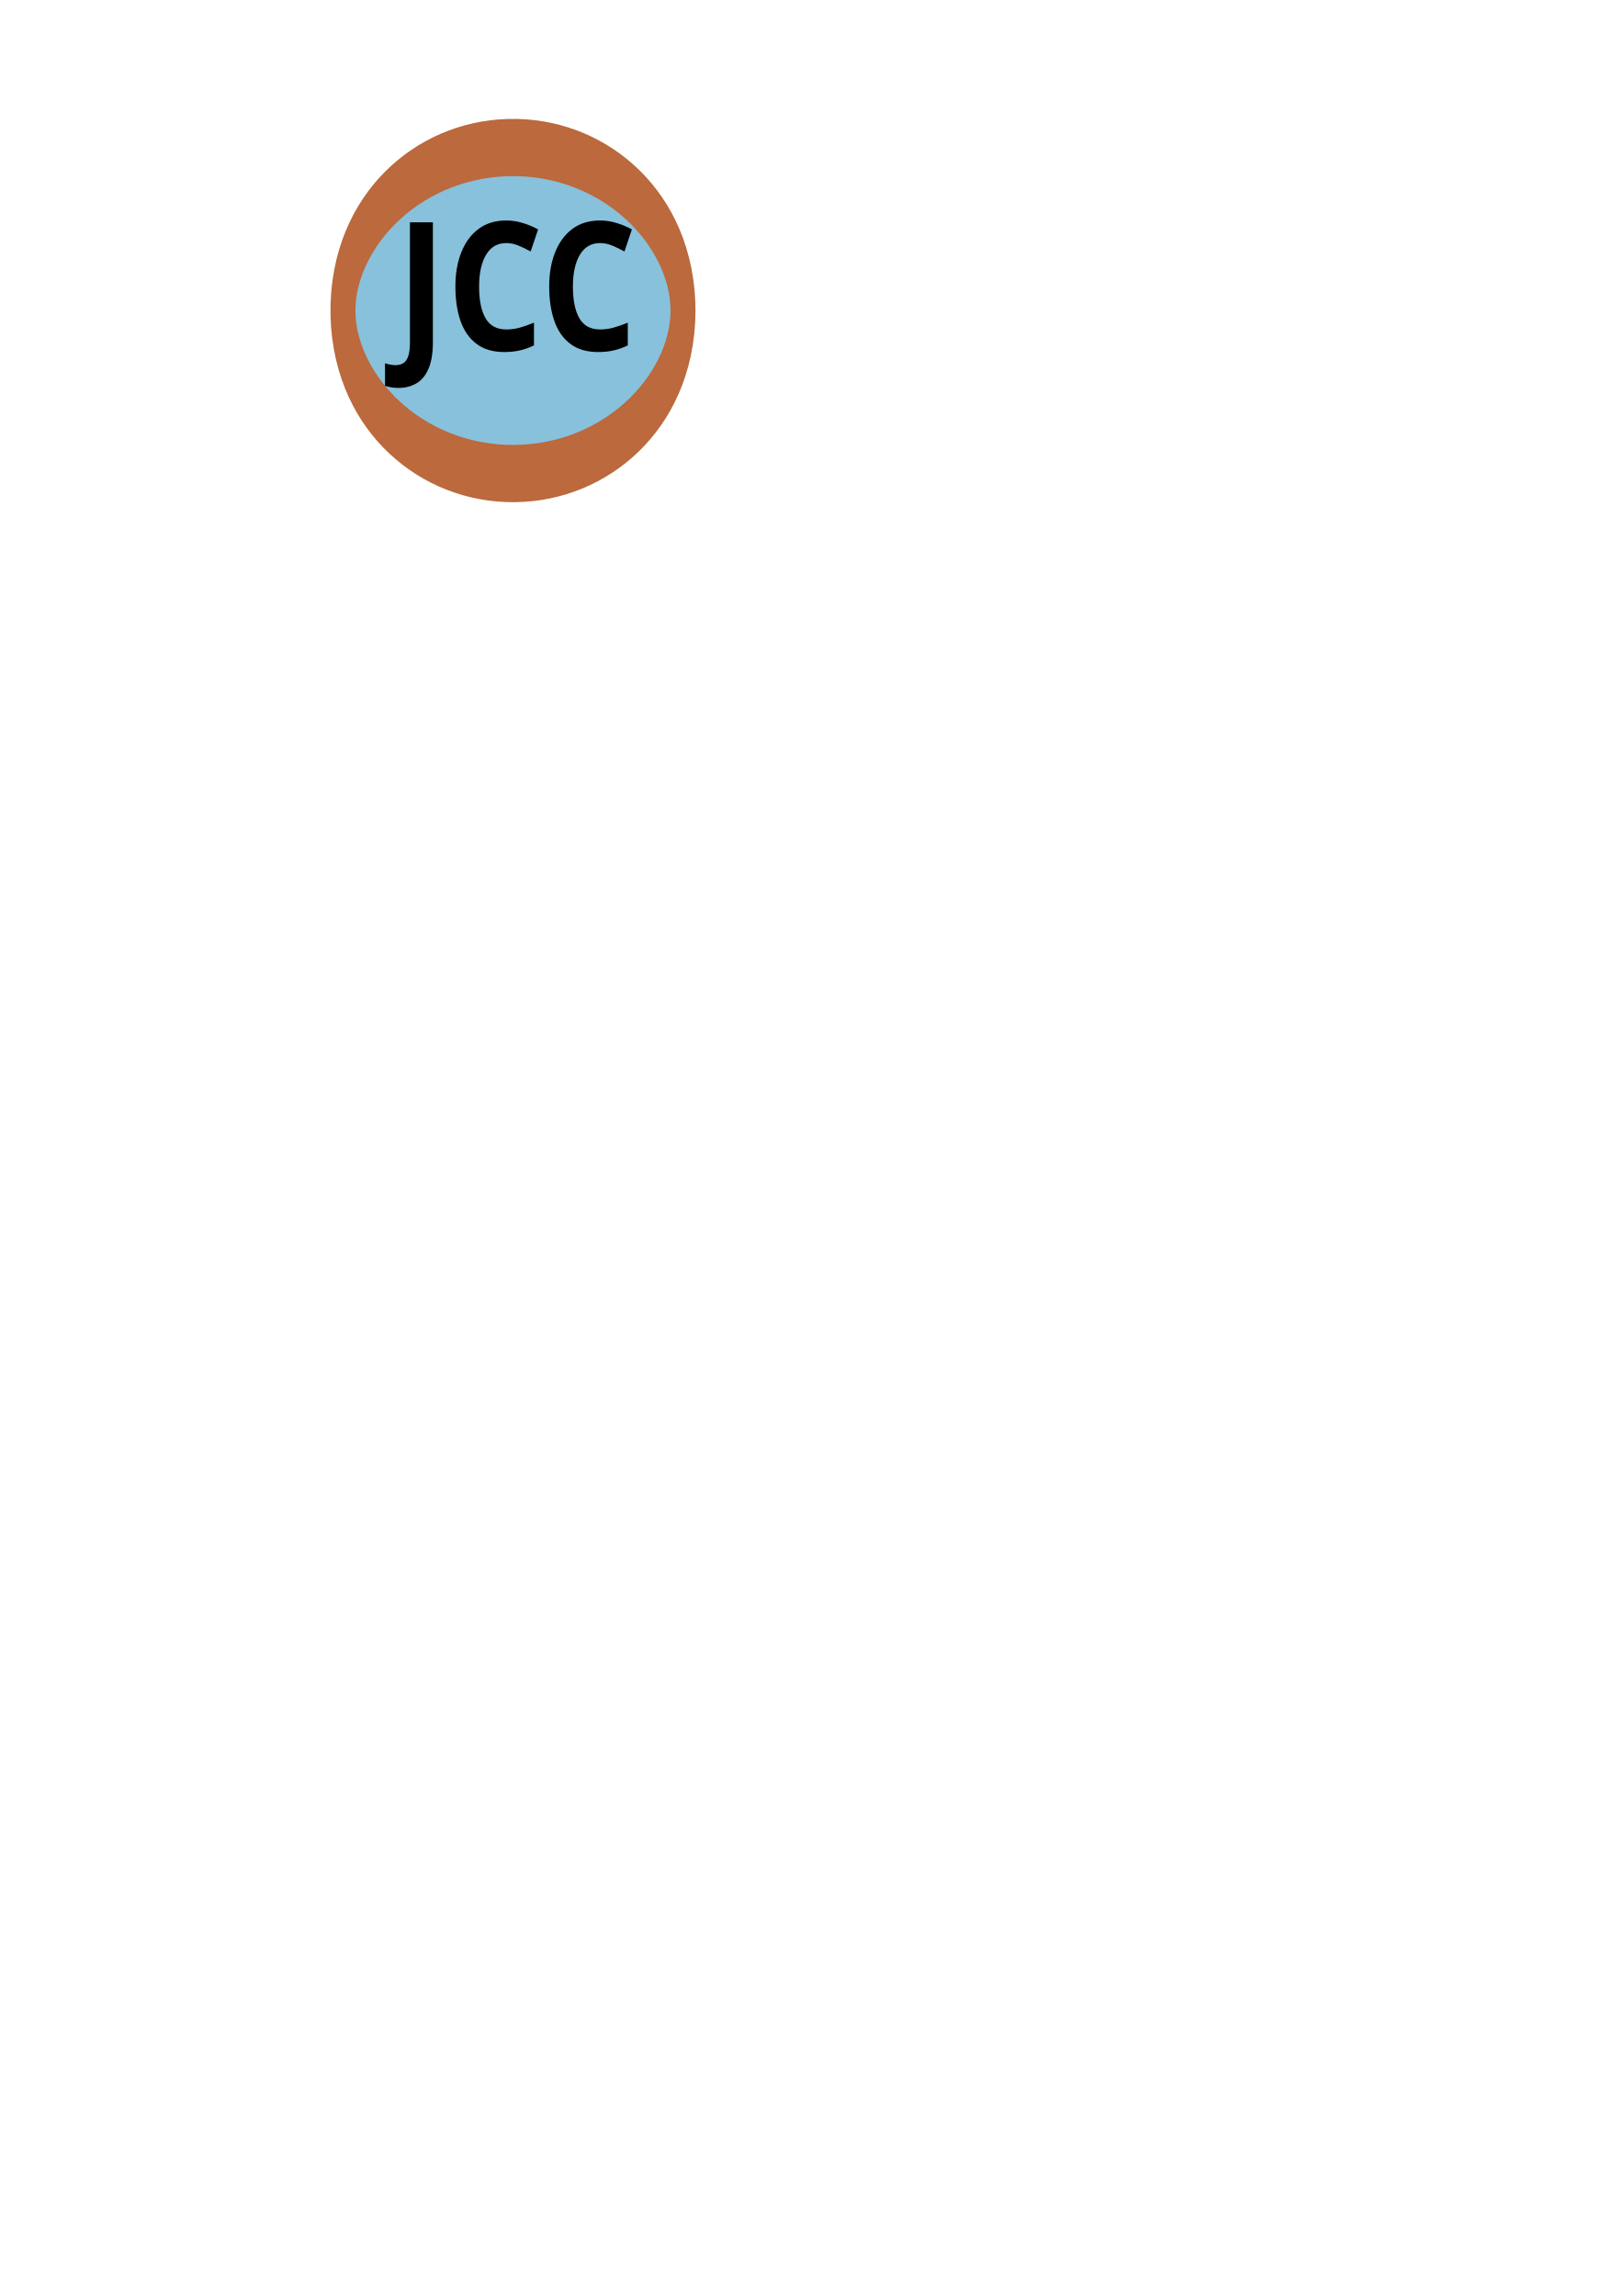
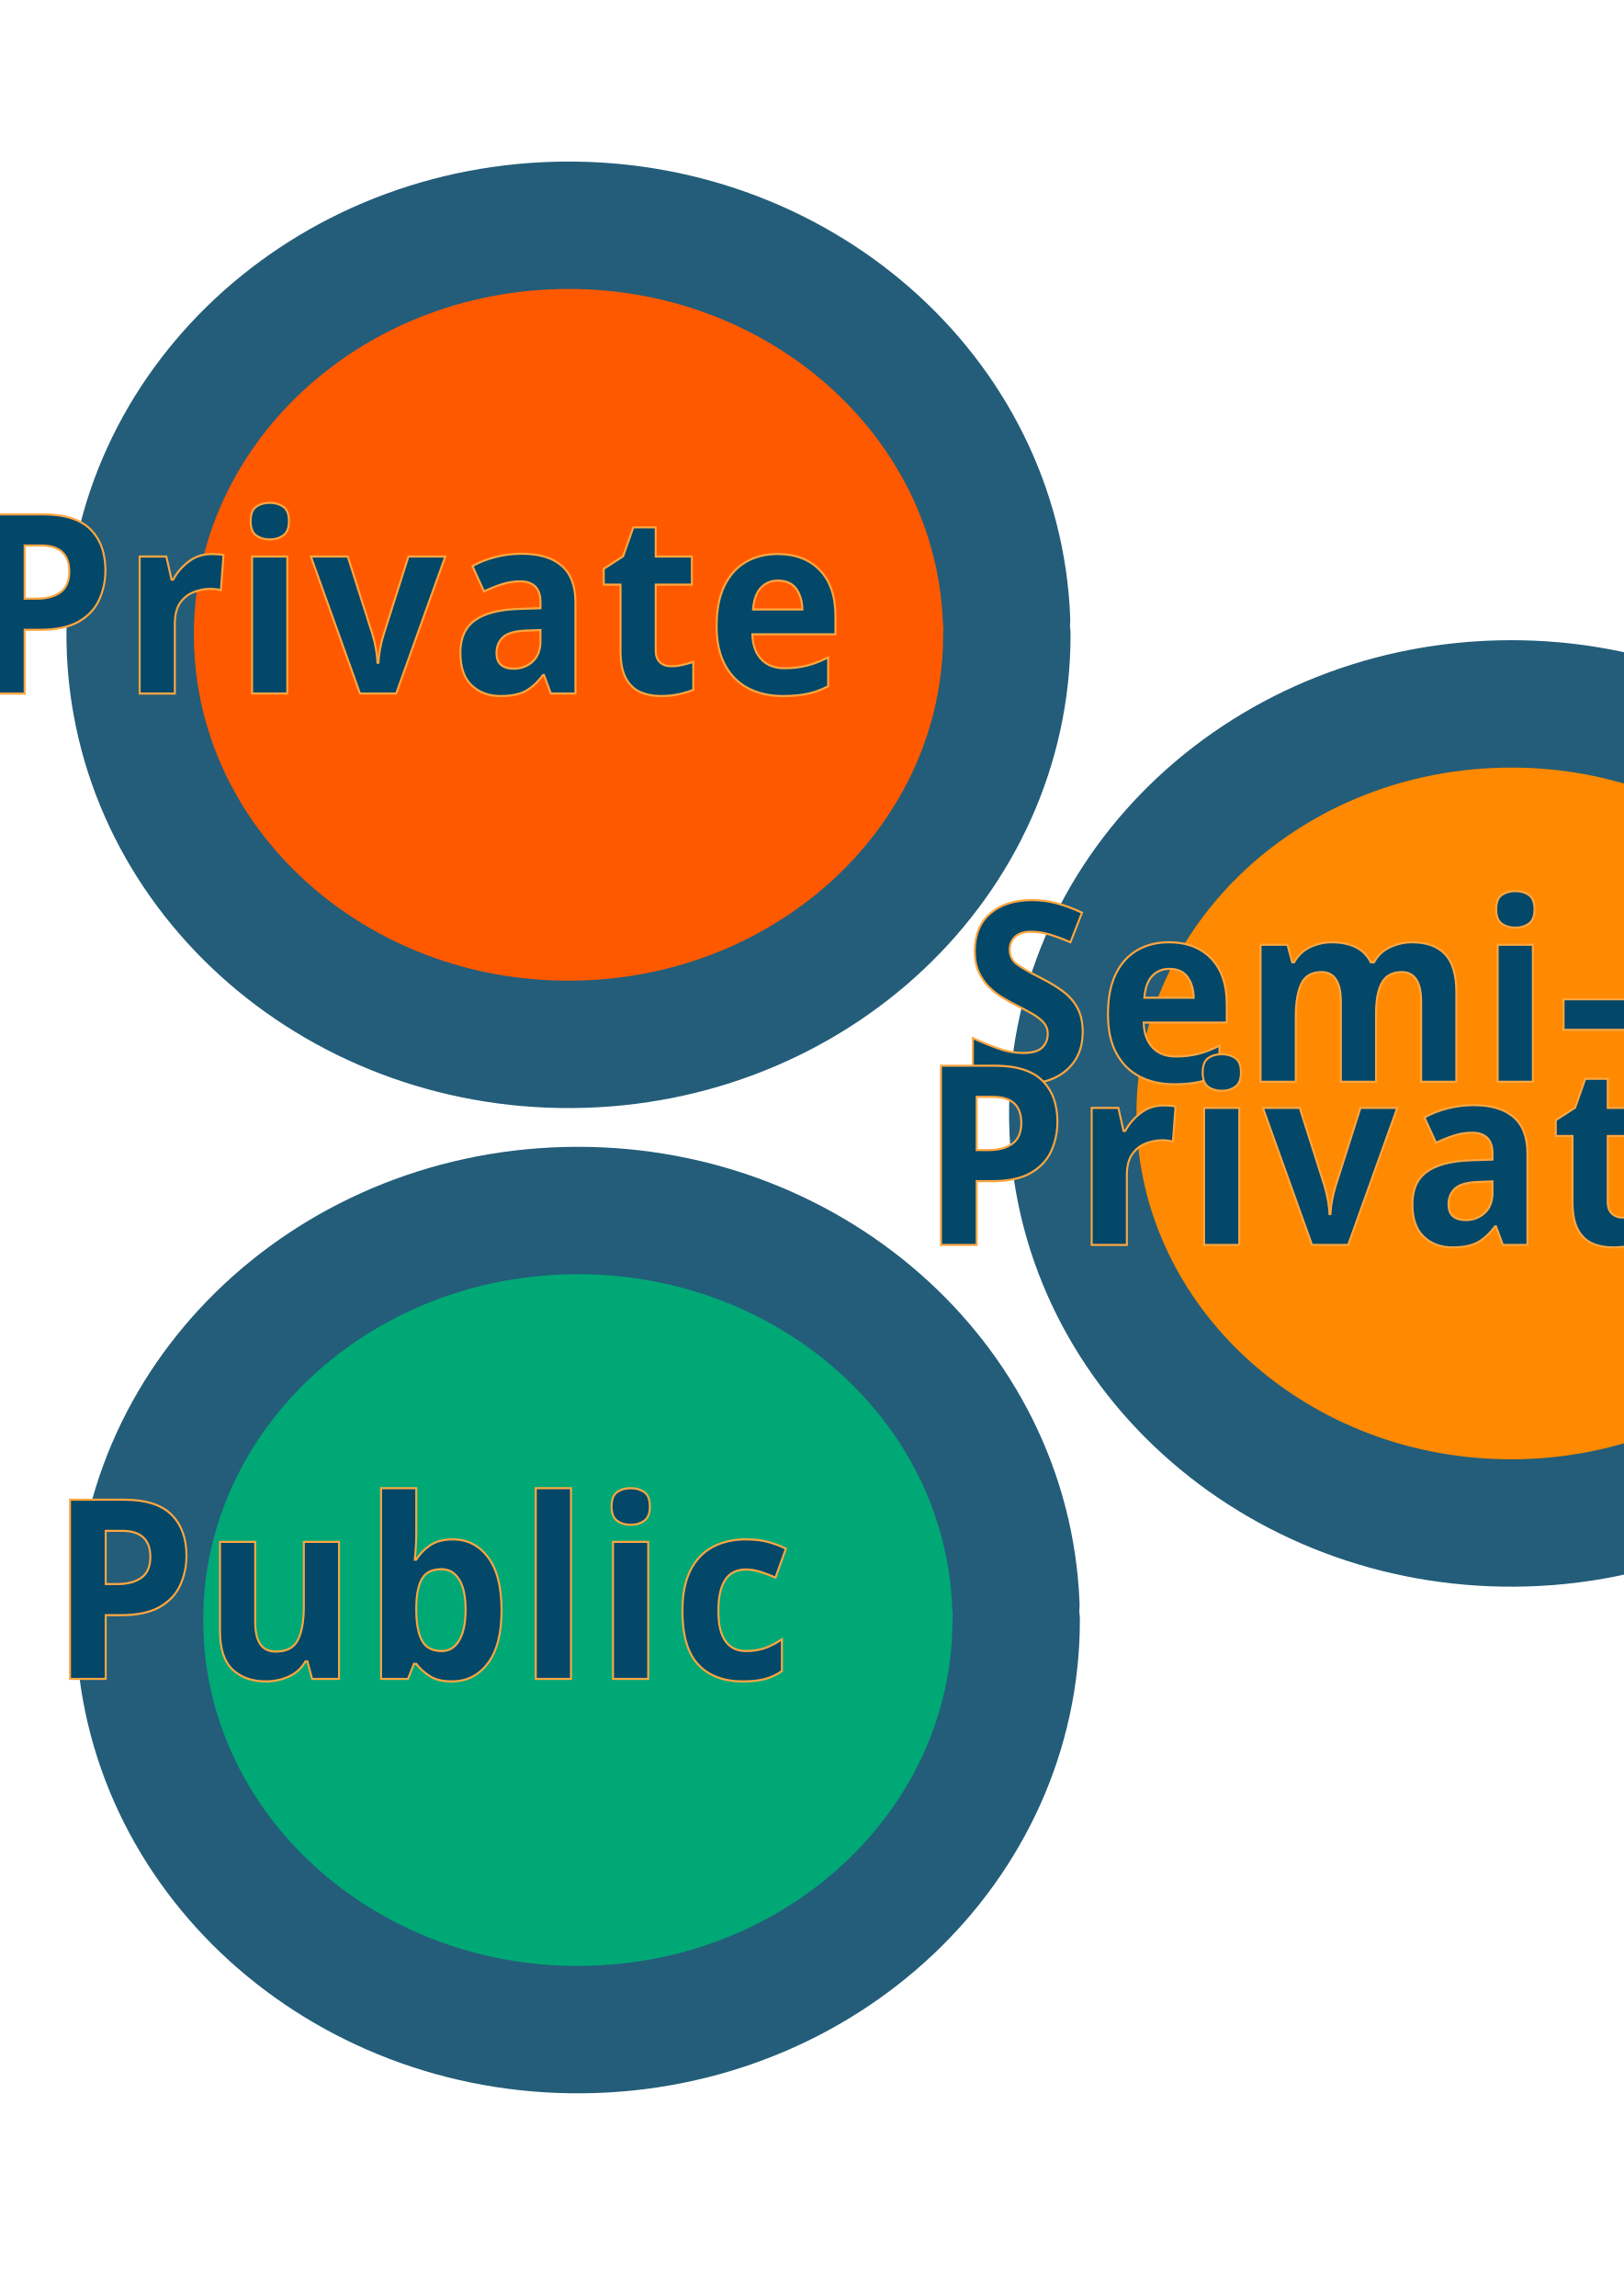
<svg xmlns="http://www.w3.org/2000/svg" width="744.094" height="1052.362" id="svg2" version="1.1">
  <defs id="defs4" />
  <g id="layer1">
-     <path style="opacity:0.761;fill:#63add0;stroke:#a63a00;stroke-width:30;stroke-linecap:round;stroke-linejoin:round;stroke-miterlimit:4;stroke-opacity:1;stroke-dasharray:none;stroke-dashoffset:0" id="path2985" d="m 580.24,167.552 a 204.29,85.443 0 1 1 -0.138,-3.139" transform="matrix(0.3814212,0,0,0.8745262,91.68466,-4.197639)" />
    <text xml:space="preserve" style="font-size:75.661px;font-style:normal;font-variant:normal;font-weight:500;font-stretch:normal;line-height:125%;letter-spacing:0px;word-spacing:0px;fill:#000000;fill-opacity:1;stroke:none;font-family:Czaristite;-inkscape-font-specification:Czaristite Medium" x="197.191" y="147.839" id="text3757" transform="scale(0.9208724,1.085927)">
-       <tspan id="tspan3759" x="197.191" y="147.839" style="font-weight:bold;-inkscape-font-specification:Czaristite Bold">JCC</tspan>
+       <tspan id="tspan3759" x="197.191" y="147.839" style="font-weight:bold;-inkscape-font-specification:Czaristite Bold" />
    </text>
-     <path style="opacity:0.761;fill:#63add0;stroke:#a63a00;stroke-width:30;stroke-linecap:round;stroke-linejoin:round;stroke-miterlimit:4;stroke-opacity:1;stroke-dasharray:none;stroke-dashoffset:0" id="path2985-8" d="m 580.24,167.552 a 204.29,85.443 0 1 1 -0.138,-3.139" transform="matrix(0.3814212,0,0,0.8745262,-320.5898,-26.20999)" />
-     <text xml:space="preserve" style="font-size:75.661px;font-style:normal;font-variant:normal;font-weight:500;font-stretch:normal;line-height:125%;letter-spacing:0px;word-spacing:0px;fill:#000000;fill-opacity:1;stroke:none;font-family:Czaristite;-inkscape-font-specification:Czaristite Medium" x="-250.509" y="127.568" id="text3757-2" transform="scale(0.9208724,1.085927)">
-       <tspan id="tspan3759-3" x="-250.509" y="127.568" style="font-weight:bold;-inkscape-font-specification:Czaristite Bold">JCC</tspan>
+     <path style="opacity:0.761;fill:#ffbe73;stroke:#006d4c;stroke-width:29.999;stroke-linecap:round;stroke-linejoin:round;stroke-miterlimit:4;stroke-opacity:1;stroke-dasharray:none;stroke-dashoffset:0" id="path2985-8-6" d="m 580.24,167.552 a 204.29,85.443 0 1 1 -0.138,-3.139" transform="matrix(0.1310678,0,0,0.160238,-247.2286,201.205)" />
+     <path style="opacity:0.761;fill:#ffbe73;fill-opacity:1;fill-rule:nonzero;stroke:#006d4c;stroke-width:3.108;stroke-linecap:round;stroke-linejoin:round;stroke-miterlimit:4;stroke-opacity:1;stroke-dasharray:none;stroke-dashoffset:0" d="m -212.728,128.74 c -9.875,0 -18.236,6.386 -21.04,15.187 -0.467,-0.03 -0.935,-0.046 -1.41,-0.046 -11.511,0 -20.844,8.83 -20.844,19.727 0,7.386 4.288,13.824 10.635,17.207 -0.339,1.231 -0.518,2.522 -0.518,3.856 0,8.312 7.018,15.055 15.67,15.055 5.64,0 10.581,-2.869 13.34,-7.165 3.929,3.549 9.169,5.709 14.905,5.709 9.875,0 18.236,-6.386 21.039,-15.187 0.467,0.03 0.935,0.046 1.41,0.046 11.511,0 20.844,-8.83 20.844,-19.727 0,-10.898 -9.333,-19.733 -20.844,-19.733 -1.127,0 -2.23,0.084 -3.309,0.247 0.005,-0.12 0.011,-0.236 0.011,-0.357 0,-4.996 -4.006,-9.047 -8.943,-9.047 -1.7,0 -3.286,0.489 -4.638,1.324 -4.038,-4.366 -9.858,-7.096 -16.309,-7.096 z" id="path3826" />
+     <path style="opacity:0.761;fill:#ffbe73;fill-opacity:1;fill-rule:nonzero;stroke:#006d4c;stroke-width:3.108;stroke-linecap:round;stroke-linejoin:round;stroke-miterlimit:4;stroke-opacity:1;stroke-dasharray:none;stroke-dashoffset:0" d="m -240.085,165.574 c -8.652,0 -15.67,6.737 -15.67,15.049 0,0.548 0.033,1.09 0.092,1.623 -4.355,2.673 -7.245,7.357 -7.245,12.689 0,8.312 7.012,15.049 15.665,15.049 3.192,0 6.162,-0.923 8.638,-2.498 2.476,1.574 5.441,2.498 8.632,2.498 8.652,0 15.67,-6.737 15.67,-15.049 l -0.011,-0.552 c -0.238,-6.219 -4.38,-11.44 -10.111,-13.524 0.001,-0.078 0.006,-0.158 0.006,-0.236 l -0.011,-0.552 c -0.31,-8.091 -7.225,-14.496 -15.653,-14.496 z" id="path3831-8" />
+     <text xml:space="preserve" style="font-size:7.366px;font-style:normal;font-variant:normal;font-weight:500;font-stretch:normal;line-height:125%;letter-spacing:0px;word-spacing:0px;fill:#000000;fill-opacity:1;stroke:none;font-family:Czaristite;-inkscape-font-specification:Czaristite Medium" x="-435.864" y="536.54" id="text3922">
+       <tspan id="tspan3924" x="-435.864" y="536.54">Exclusion</tspan>
    </text>
-     <path style="opacity:0.761;fill:#235d79;stroke:#034769;stroke-width:30;stroke-linecap:round;stroke-linejoin:round;stroke-miterlimit:4;stroke-opacity:1;stroke-dasharray:none;stroke-dashoffset:0" id="path2985-8-6" d="m 580.24,167.552 a 204.29,85.443 0 1 1 -0.138,-3.139" transform="matrix(0.3814212,0,0,0.8745262,-322.3617,159.8444)" />
+     <text xml:space="preserve" style="font-size:7.366px;font-style:normal;font-variant:normal;font-weight:500;font-stretch:normal;line-height:125%;letter-spacing:0px;word-spacing:0px;fill:#000000;fill-opacity:1;stroke:none;font-family:Czaristite;-inkscape-font-specification:Czaristite Medium" x="-430.597" y="560.357" id="text3927">
+       <tspan id="tspan3929" x="-430.597" y="560.357">Union</tspan>
+     </text>
+     <path transform="matrix(0.1841531,0,0,0.1841531,-108.445,189.2351)" style="opacity:0.761;fill:#ffbe73;fill-opacity:1;fill-rule:nonzero;stroke:#006d4c;stroke-width:16.877;stroke-linecap:round;stroke-linejoin:round;stroke-miterlimit:4;stroke-opacity:1;stroke-dasharray:none;stroke-dashoffset:0" id="path3831-1-4-6" d="m -379.14,126.618 a 85.072,81.723 0 1 1 -0.057,-3.002" />
+     <path style="fill:#235d79;fill-opacity:1;fill-rule:nonzero;stroke:#b3c1bf;stroke-width:25.777;stroke-linecap:round;stroke-linejoin:round;stroke-miterlimit:4;stroke-opacity:0.616;stroke-dasharray:none;stroke-dashoffset:0" id="path4012" d="m 359.044,395.901 a 182.871,139.331 0 1 1 -0.123,-5.118" transform="matrix(0.1841531,0,0,0.1723095,-258.3916,264.4405)" />
+     <text xml:space="preserve" style="font-size:20.467px;font-style:normal;font-variant:normal;font-weight:500;font-stretch:normal;line-height:125%;letter-spacing:0px;word-spacing:0px;fill:#ff8900;fill-opacity:1;stroke:#034769;stroke-width:0.257;stroke-miterlimit:4;stroke-opacity:1;stroke-dasharray:none;font-family:Czaristite;-inkscape-font-specification:Czaristite Medium" x="-484.167" y="444.489" id="text3822-8" transform="scale(0.9037247,1.106532)">
+       <tspan id="tspan3824-7" x="-484.167" y="444.489" style="font-weight:bold;stroke-width:0.257;-inkscape-font-specification:Czaristite Bold">MyApp</tspan>
+     </text>
+     <path style="fill:#235d79;fill-opacity:1;fill-rule:nonzero;stroke:#b3c1bf;stroke-width:25.777;stroke-linecap:round;stroke-linejoin:round;stroke-miterlimit:4;stroke-opacity:0.616;stroke-dasharray:none;stroke-dashoffset:0" id="path4012-6" d="m 359.044,395.901 a 182.871,139.331 0 1 1 -0.123,-5.118" transform="matrix(0.1841531,0,0,0.1723095,-271.4004,310.1116)" />
+     <g id="g4517" transform="matrix(0.1841531,0,0,0.1841531,-19.80075,165.2816)" style="fill:#ff5900;stroke:#235d79;stroke-opacity:1">
+       <path transform="matrix(0.3814212,0,0,0.8745262,-903.9152,550.1545)" d="m 580.24,167.552 c 0,47.189 -91.464,85.443 -204.29,85.443 -112.826,0 -204.29,-38.254 -204.29,-85.443 0,-47.189 91.464,-85.443 204.29,-85.443 109.906,0 200.115,36.368 204.152,82.304" id="path2985-8" style="opacity:0.761;fill:#ff5900;stroke:#235d79;stroke-width:30;stroke-linecap:round;stroke-linejoin:round;stroke-miterlimit:4;stroke-opacity:1;stroke-dasharray:none;stroke-dashoffset:0" />
+       <text transform="scale(0.9208724,1.085927)" id="text3757-2" y="660.485" x="-878.866" style="font-size:75.661px;font-style:normal;font-variant:normal;font-weight:500;font-stretch:normal;line-height:125%;letter-spacing:0px;word-spacing:0px;fill:#ff5900;fill-opacity:1;stroke:#235d79;stroke-opacity:1;font-family:Czaristite;-inkscape-font-specification:Czaristite Medium" xml:space="preserve">
+         <tspan style="font-weight:bold;fill:#ff5900;stroke:#235d79;stroke-opacity:1;-inkscape-font-specification:Czaristite Bold" y="660.485" x="-878.866" id="tspan3759-3">JCC</tspan>
+       </text>
+     </g>
+     <g id="g4517-2" transform="translate(1209.705,-225.0585)">
+       <path transform="matrix(0.1038242,0,0,0.1480681,-1583.691,532.754)" d="m 580.24,167.552 a 204.29,85.443 0 1 1 -0.138,-3.139" id="path2985-8-2-7" style="opacity:0.761;fill:#ff5900;stroke:#235d79;stroke-width:30;stroke-linecap:round;stroke-linejoin:round;stroke-miterlimit:4;stroke-opacity:1;stroke-dasharray:none;stroke-dashoffset:0" />
+       <text transform="scale(0.9208724,1.085927)" id="text3757-2-5-3" y="516.837" x="-1678.048" style="font-size:13.933px;font-style:normal;font-variant:normal;font-weight:500;font-stretch:normal;text-align:center;line-height:125%;letter-spacing:0px;word-spacing:0px;text-anchor:middle;fill:#006d4c;fill-opacity:1;stroke:none;font-family:Czaristite;-inkscape-font-specification:Czaristite Medium" xml:space="preserve">
+         <tspan style="font-weight:bold;text-align:center;text-anchor:middle;fill:#006d4c;-inkscape-font-specification:Czaristite Bold" y="516.837" x="-1678.048" id="tspan3759-3-6-6">PHP</tspan>
+       </text>
+       <rect style="fill:#034769;fill-opacity:1;fill-rule:nonzero;stroke:#235d79;stroke-width:10.753;stroke-linecap:round;stroke-linejoin:round;stroke-miterlimit:4;stroke-opacity:1;stroke-dasharray:none;stroke-dashoffset:0" id="rect9932" width="119.343" height="152.537" x="-1643.135" y="455.626" />
+       <g id="g9456" transform="matrix(0.1841531,0,0,0.1841531,-1374.254,317.3658)">
+         <path style="opacity:0.761;fill:#ff5900;stroke:#235d79;stroke-width:30;stroke-linecap:round;stroke-linejoin:round;stroke-miterlimit:4;stroke-opacity:1;stroke-dasharray:none;stroke-dashoffset:0" id="path2985-8-2" d="m 580.24,167.552 c 0,47.189 -91.464,85.443 -204.29,85.443 -112.826,0 -204.29,-38.254 -204.29,-85.443 0,-47.189 91.464,-85.443 204.29,-85.443 109.906,0 200.115,36.368 204.152,82.304" transform="matrix(0.5637928,0,0,0.8040486,-1481.779,757.6977)" />
+         <text xml:space="preserve" style="font-size:75.661px;font-style:normal;font-variant:normal;font-weight:500;font-stretch:normal;text-align:center;line-height:125%;letter-spacing:0px;word-spacing:0px;text-anchor:middle;fill:#034769;fill-opacity:1;stroke:none;font-family:Czaristite;-inkscape-font-specification:Czaristite Medium" x="-1381.433" y="840.227" id="text3757-2-5" transform="scale(0.9208724,1.085927)">
+           <tspan id="tspan3759-3-6" x="-1381.433" y="840.227" style="font-weight:bold;text-align:center;text-anchor:middle;fill:#034769;-inkscape-font-specification:Czaristite Bold">laravel</tspan>
+         </text>
+       </g>
+       <g id="g9456-8" transform="matrix(0.1841531,0,0,0.1841531,-1373.727,377.9592)">
+         <path style="opacity:0.761;fill:#ff5900;stroke:#235d79;stroke-width:30;stroke-linecap:round;stroke-linejoin:round;stroke-miterlimit:4;stroke-opacity:1;stroke-dasharray:none;stroke-dashoffset:0" id="path2985-8-2-3" d="m 580.24,167.552 c 0,47.189 -91.464,85.443 -204.29,85.443 -112.826,0 -204.29,-38.254 -204.29,-85.443 0,-47.189 91.464,-85.443 204.29,-85.443 109.906,0 200.115,36.368 204.152,82.304" transform="matrix(0.5637928,0,0,0.8040486,-1481.779,757.6977)" />
+         <text xml:space="preserve" style="font-size:75.661px;font-style:normal;font-variant:normal;font-weight:500;font-stretch:normal;text-align:center;line-height:125%;letter-spacing:0px;word-spacing:0px;text-anchor:middle;fill:#034769;fill-opacity:1;stroke:none;font-family:Czaristite;-inkscape-font-specification:Czaristite Medium" x="-1381.433" y="840.227" id="text3757-2-5-1" transform="scale(0.9208724,1.085927)">
+           <tspan id="tspan3759-3-6-9" x="-1381.433" y="840.227" style="font-weight:bold;text-align:center;text-anchor:middle;fill:#034769;-inkscape-font-specification:Czaristite Bold">laravel</tspan>
+         </text>
+       </g>
+       <g id="g9456-3" transform="matrix(0.1841531,0,0,0.1841531,-1374.254,347.926)">
+         <path style="opacity:0.761;fill:#ff5900;stroke:#235d79;stroke-width:30;stroke-linecap:round;stroke-linejoin:round;stroke-miterlimit:4;stroke-opacity:1;stroke-dasharray:none;stroke-dashoffset:0" id="path2985-8-2-4" d="m 580.24,167.552 c 0,47.189 -91.464,85.443 -204.29,85.443 -112.826,0 -204.29,-38.254 -204.29,-85.443 0,-47.189 91.464,-85.443 204.29,-85.443 109.906,0 200.115,36.368 204.152,82.304" transform="matrix(0.5637928,0,0,0.8040486,-1481.779,757.6977)" />
+         <text xml:space="preserve" style="font-size:75.661px;font-style:normal;font-variant:normal;font-weight:500;font-stretch:normal;text-align:center;line-height:125%;letter-spacing:0px;word-spacing:0px;text-anchor:middle;fill:#034769;fill-opacity:1;stroke:none;font-family:Czaristite;-inkscape-font-specification:Czaristite Medium" x="-1381.433" y="840.227" id="text3757-2-5-5" transform="scale(0.9208724,1.085927)">
+           <tspan id="tspan3759-3-6-4" x="-1381.433" y="840.227" style="font-weight:bold;text-align:center;text-anchor:middle;fill:#034769;-inkscape-font-specification:Czaristite Bold">laravel</tspan>
+         </text>
+       </g>
+     </g>
+     <path style="fill:#235d79;fill-opacity:0.658;fill-rule:nonzero;stroke:#b3c1bf;stroke-width:25.777;stroke-linecap:round;stroke-linejoin:round;stroke-miterlimit:4;stroke-opacity:0.616;stroke-dasharray:none;stroke-dashoffset:0" id="path4722" d="m 629.667,326.682 a 107.177,98.246 0 1 1 -0.072,-3.609" transform="matrix(0.1841531,0,0,0.1841531,-250.3318,269.627)" />
+     <path transform="matrix(0.1841531,0,0,0.1841531,-262.4332,295.5788)" style="fill:#235d79;fill-opacity:0.658;fill-rule:nonzero;stroke:#b3c1bf;stroke-width:25.777;stroke-linecap:round;stroke-linejoin:round;stroke-miterlimit:4;stroke-opacity:0.616;stroke-dasharray:none;stroke-dashoffset:0" id="path4722-0" d="m 629.667,326.682 a 107.177,98.246 0 1 1 -0.072,-3.609" />
+     <path transform="matrix(0.1841531,0,0,0.1841531,-217.456,284.393)" style="fill:#235d79;fill-opacity:0.658;fill-rule:nonzero;stroke:#b3c1bf;stroke-width:25.777;stroke-linecap:round;stroke-linejoin:round;stroke-miterlimit:4;stroke-opacity:0.616;stroke-dasharray:none;stroke-dashoffset:0" id="path4722-4" d="m 629.667,326.682 a 107.177,98.246 0 1 1 -0.072,-3.609" />
+     <path transform="matrix(0.1841531,0,0,0.1841531,-173.2977,249.9423)" style="fill:#235d79;fill-opacity:0.658;fill-rule:nonzero;stroke:#b3c1bf;stroke-width:25.777;stroke-linecap:round;stroke-linejoin:round;stroke-miterlimit:4;stroke-opacity:0.616;stroke-dasharray:none;stroke-dashoffset:0" id="path4722-0-0" d="m 629.667,326.682 a 107.177,98.246 0 1 1 -0.072,-3.609" />
+     <text xml:space="preserve" style="font-size:7.366px;font-style:normal;font-variant:normal;font-weight:500;font-stretch:normal;line-height:125%;letter-spacing:0px;word-spacing:0px;fill:#000000;fill-opacity:1;stroke:none;font-family:Czaristite;-inkscape-font-specification:Czaristite Medium" x="-240.846" y="214.387" id="text9353">
+       <tspan id="tspan9355" x="-240.846" y="214.387">Javascript</tspan>
+     </text>
+     <path transform="matrix(0.4950162,0,0,0.5079989,12.91585,413.558)" style="opacity:0.761;fill:#63add0;fill-opacity:1;fill-rule:nonzero;stroke:#006d4c;stroke-width:21.663;stroke-linecap:round;stroke-linejoin:round;stroke-miterlimit:4;stroke-opacity:0.594;stroke-dasharray:none;stroke-dashoffset:0" id="path3831-1-4-6-3-8" d="m -379.14,126.618 a 85.072,81.723 0 1 1 -0.057,-3.002" />
+     <flowRoot xml:space="preserve" id="flowRoot9655" style="fill:black;stroke:none;stroke-opacity:1;stroke-width:1px;stroke-linejoin:miter;stroke-linecap:butt;fill-opacity:1;font-family:Czaristite;font-style:normal;font-weight:500;font-size:40px;line-height:125%;letter-spacing:0px;word-spacing:0px;-inkscape-font-specification:Czaristite Medium;font-stretch:normal;font-variant:normal">
+       <flowRegion id="flowRegion9657">
+         <rect id="rect9659" width="75.786" height="43.876" x="227.357" y="2248.981" />
+       </flowRegion>
+       <flowPara id="flowPara9661" />
+     </flowRoot>
+   </g>
+   <g id="layer3" />
+   <g id="layer4" style="display:inline">
+     <path style="opacity:0.761;fill:#ffbe73;fill-opacity:1;fill-rule:nonzero;stroke:#006d4c;stroke-width:3.108;stroke-linecap:round;stroke-linejoin:round;stroke-miterlimit:4;stroke-opacity:1;stroke-dasharray:none;stroke-dashoffset:0" d="m -180.532,577.121 c 2.98,-4.359 3.544,-9.632 1.972,-14.146 -1.004,-2.882 -2.879,-5.455 -5.553,-7.283 -0.452,-0.309 -0.919,-0.588 -1.392,-0.84 -0.14,2.851 -1.053,5.722 -2.803,8.282 -1.782,2.607 -4.187,4.538 -6.858,5.699 -0.03,3.052 -0.946,6.157 -2.823,8.903 -1.05,1.536 -2.316,2.835 -3.726,3.88 l 0.382,0.247 c 6.854,4.31 16.045,2.216 20.801,-4.742 z m -21.183,4.495 -0.081,-0.055 c -4.402,-3.009 -6.638,-8.038 -6.387,-13.142 -0.313,-0.167 -0.624,-0.346 -0.929,-0.538 l -0.463,-0.302 c -4.223,-2.886 -6.452,-7.627 -6.406,-12.513 -2.667,1.159 -5.072,3.076 -6.856,5.686 -4.882,7.143 -3.281,16.739 3.581,21.429 l 0.463,0.302 c 5.341,3.358 12.103,2.823 17.078,-0.867 z m -14.266,-26.55 c 4.601,-2 9.982,-1.734 14.322,1.187 4.702,-3.489 10.992,-4.145 16.154,-1.401 0.25,-5.104 -1.985,-10.133 -6.387,-13.142 -6.862,-4.69 -16.381,-2.703 -21.263,4.44 -1.878,2.747 -2.796,5.862 -2.825,8.916 z m 14.322,1.187 c -1.408,1.045 -2.67,2.346 -3.721,3.884 -1.75,2.56 -2.663,5.431 -2.803,8.282 4.094,2.174 8.876,2.214 13.017,0.414 0.048,-4.888 -2.183,-9.634 -6.407,-12.521 -0.029,-0.02 -0.057,-0.039 -0.086,-0.058 z" id="path3831-8-8" />
+     <g transform="matrix(0.1841531,0,0,0.1841531,-239.0907,278.1096)" id="g9480">
+       <path d="m -379.14,126.618 c 0,45.134 -38.088,81.723 -85.072,81.723 -46.984,0 -85.072,-36.589 -85.072,-81.723 0,-45.134 38.088,-81.723 85.072,-81.723 45.768,0 83.333,34.784 85.015,78.721" id="path3831-1-4-6-3" style="opacity:0.761;fill:#63add0;fill-opacity:1;fill-rule:nonzero;stroke:#006d4c;stroke-width:21.663;stroke-linecap:round;stroke-linejoin:round;stroke-miterlimit:4;stroke-opacity:0.594;stroke-dasharray:none;stroke-dashoffset:0" transform="matrix(2.688068,0,0,2.758567,1730.872,328.9579)" />
+       <text id="text4947" y="588.641" x="374.822" style="font-size:40px;font-style:normal;font-variant:normal;font-weight:500;font-stretch:normal;line-height:125%;letter-spacing:0px;word-spacing:0px;fill:#000000;fill-opacity:1;stroke:none;font-family:Czaristite;-inkscape-font-specification:Czaristite Medium" xml:space="preserve">
+         <tspan style="font-size:56px;font-weight:bold;-inkscape-font-specification:Czaristite Bold" id="tspan4951" y="588.641" x="374.822">Why?</tspan>
+         <tspan style="font-size:56px;font-weight:bold;-inkscape-font-specification:Czaristite Bold" id="tspan4961" y="658.641" x="374.822">Ifs... Decisions...</tspan>
+         <tspan id="tspan4959" y="713.945" x="374.822">-Business Rules</tspan>
+         <tspan id="tspan4955" y="763.945" x="374.822">-Ask the Right </tspan>
+         <tspan id="tspan9357" y="813.945" x="374.822">    Questions</tspan>
+         <tspan id="tspan4957" y="863.945" x="374.822" />
+       </text>
+     </g>
+     <g transform="matrix(0.1841531,0,0,0.1841531,-239.6518,295.5324)" id="g9543">
+       <path d="m -379.14,126.618 c 0,45.134 -38.088,81.723 -85.072,81.723 -46.984,0 -85.072,-36.589 -85.072,-81.723 0,-45.134 38.088,-81.723 85.072,-81.723 45.768,0 83.333,34.784 85.015,78.721" id="path3831-1-4-6-3-1" style="opacity:0.761;fill:#63add0;fill-opacity:1;fill-rule:nonzero;stroke:#006d4c;stroke-width:21.663;stroke-linecap:round;stroke-linejoin:round;stroke-miterlimit:4;stroke-opacity:0.594;stroke-dasharray:none;stroke-dashoffset:0" transform="matrix(3.574031,0,0,3.623157,2267.924,-881.1861)" />
+       <text id="text4947-3" y="-557.518" x="433.899" style="font-size:40px;font-style:normal;font-variant:normal;font-weight:500;font-stretch:normal;line-height:125%;letter-spacing:0px;word-spacing:0px;fill:#000000;fill-opacity:1;stroke:none;font-family:Czaristite;-inkscape-font-specification:Czaristite Medium" xml:space="preserve">
+         <tspan style="font-size:56px;font-weight:bold;-inkscape-font-specification:Czaristite Bold" id="tspan4961-0" y="-557.518" x="433.899">Data &amp; Storage</tspan>
+         <tspan id="tspan4959-1" y="-502.215" x="433.899">Customers, Employees, </tspan>
+         <tspan id="tspan9443" y="-452.215" x="433.899">Documents, </tspan>
+         <tspan id="tspan9445" y="-402.215" x="433.899">Financial Data</tspan>
+         <tspan id="tspan9441" y="-352.215" x="433.899">Backed up</tspan>
+         <tspan id="tspan4955-4" y="-302.215" x="433.899">Secure</tspan>
+         <tspan id="tspan9439" y="-252.215" x="433.899"> </tspan>
+         <tspan id="tspan9357-1" y="-202.215" x="433.899" />
+         <tspan id="tspan4957-4" y="-152.215" x="433.899" />
+       </text>
+     </g>
+     <g transform="matrix(0.1841531,0,0,0.1841531,-261.3078,282.3418)" id="g9607">
+       <path d="m -379.14,126.618 c 0,45.134 -38.088,81.723 -85.072,81.723 -46.984,0 -85.072,-36.589 -85.072,-81.723 0,-45.134 38.088,-81.723 85.072,-81.723 45.768,0 83.333,34.784 85.015,78.721" id="path3831-1-4-6-3-9" style="opacity:0.761;fill:#63add0;fill-opacity:1;fill-rule:nonzero;stroke:#006d4c;stroke-width:21.663;stroke-linecap:round;stroke-linejoin:round;stroke-miterlimit:4;stroke-opacity:0.594;stroke-dasharray:none;stroke-dashoffset:0" transform="matrix(2.688068,0,0,2.758567,1353.899,-176.0911)" />
+       <text id="text4947-7" y="107.162" x="-11.579" style="font-size:40px;font-style:normal;font-variant:normal;font-weight:500;font-stretch:normal;line-height:125%;letter-spacing:0px;word-spacing:0px;fill:#000000;fill-opacity:1;stroke:none;font-family:Czaristite;-inkscape-font-specification:Czaristite Medium" xml:space="preserve">
+         <tspan style="font-size:56px;font-weight:bold;-inkscape-font-specification:Czaristite Bold" id="tspan4961-06" y="107.162" x="-11.579">Presentation.</tspan>
+         <tspan id="tspan4959-8" y="162.466" x="-11.579">-Business Rules</tspan>
+         <tspan id="tspan4955-7" y="212.466" x="-11.579">-Ask the Right </tspan>
+         <tspan id="tspan9357-9" y="262.466" x="-11.579">    Questions</tspan>
+         <tspan id="tspan4957-6" y="312.466" x="-11.579" />
+       </text>
+     </g>
+     <g id="g9849" transform="matrix(0.1841531,0,0,0.1841531,-355.7354,518.6756)">
+       <path id="path4095" d="m 484.274,1717.091 c -36.436,0 -69.118,16.058 -91.344,41.5 -7.099,-1.295 -14.411,-2 -21.875,-2 -58.457,0 -107.236,41.378 -118.688,96.438 -33.374,21.598 -55.469,59.132 -55.469,101.844 0,66.961 54.289,121.25 121.25,121.25 10.8,0 21.253,-1.413 31.219,-4.062 19.077,41.937 61.33,71.094 110.406,71.094 39.549,0 74.681,-18.919 96.812,-48.219 9.534,2.409 19.499,3.688 29.781,3.688 20.621,0 40.061,-5.138 57.062,-14.219 22.076,29.951 57.594,49.375 97.656,49.375 66.961,0 121.25,-54.257 121.25,-121.219 l -0.062,-4.469 c -2.334,-63.494 -53.205,-114.105 -116.125,-116.687 -8.739,-58.644 -59.27,-103.25 -119.906,-103.25 -10.338,0 -20.388,1.284 -29.969,3.719 -18.269,-44.019 -61.642,-74.781 -112,-74.781 z" style="fill:#235d79;fill-opacity:0.658;fill-rule:nonzero;stroke:#b3c1bf;stroke-width:25.777;stroke-linecap:round;stroke-linejoin:round;stroke-miterlimit:4;stroke-opacity:0.616;stroke-dasharray:none;stroke-dashoffset:0" />
+       <path id="path4095-4-9" d="m 436.297,1723.01 c -66.962,0 -121.25,54.289 -121.25,121.25 0,18.167 3.996,35.405 11.156,50.875 -9.063,-2.162 -18.507,-3.312 -28.219,-3.312 -66.961,0 -121.25,54.257 -121.25,121.219 0,66.961 54.289,121.25 121.25,121.25 16.133,0 31.514,-3.155 45.594,-8.875 21.565,33.552 59.246,55.781 102.094,55.781 35.201,0 66.882,-15.011 89.031,-38.969 21.832,21.198 51.604,34.281 84.437,34.281 52.882,0 97.831,-33.875 114.406,-81.094 11.945,3.936 24.706,6.062 37.969,6.062 66.962,0 121.25,-54.289 121.25,-121.25 l -0.094,-4.438 c -2.396,-65.184 -55.928,-116.812 -121.156,-116.812 -6.997,0 -13.859,0.612 -20.531,1.75 0.732,-5.387 1.125,-10.881 1.125,-16.469 l -0.094,-4.438 c -2.396,-65.184 -55.928,-116.812 -121.156,-116.812 -39.839,0 -75.18,19.238 -97.281,48.906 -22.139,-29.722 -57.533,-48.906 -97.281,-48.906 z" style="fill:#235d79;fill-opacity:0.658;fill-rule:nonzero;stroke:#b3c1bf;stroke-width:25.777;stroke-linecap:round;stroke-linejoin:round;stroke-miterlimit:4;stroke-opacity:0.616;stroke-dasharray:none;stroke-dashoffset:0" />
+       <path id="path4095-6" d="m 366.57,1594.244 c -36.436,0 -69.118,16.058 -91.344,41.5 -7.099,-1.294 -14.411,-2 -21.875,-2 -58.457,0 -107.236,41.378 -118.688,96.438 -33.374,21.598 -55.469,59.132 -55.469,101.844 0,66.961 54.289,121.25 121.25,121.25 10.8,0 21.253,-1.413 31.219,-4.062 19.077,41.937 61.33,71.094 110.406,71.094 39.549,0 74.681,-18.919 96.812,-48.219 9.534,2.409 19.499,3.688 29.781,3.688 20.622,0 40.061,-5.138 57.062,-14.219 22.076,29.951 57.595,49.375 97.656,49.375 66.961,0 121.25,-54.257 121.25,-121.219 l -0.062,-4.469 c -2.334,-63.494 -53.205,-114.105 -116.125,-116.688 -8.739,-58.644 -59.27,-103.25 -119.906,-103.25 -10.338,0 -20.388,1.284 -29.969,3.719 -18.269,-44.019 -61.642,-74.781 -112,-74.781 z" style="fill:#235d79;fill-opacity:0.658;fill-rule:nonzero;stroke:#b3c1bf;stroke-width:25.777;stroke-linecap:round;stroke-linejoin:round;stroke-miterlimit:4;stroke-opacity:0.616;stroke-dasharray:none;stroke-dashoffset:0" />
+       <g transform="translate(-446.1197,1630.728)" id="g9449">
+         <path style="fill:#235d79;fill-opacity:1;fill-rule:nonzero;stroke:#b3c1bf;stroke-width:25.777;stroke-linecap:round;stroke-linejoin:round;stroke-miterlimit:4;stroke-opacity:0.616;stroke-dasharray:none;stroke-dashoffset:0" id="path4012-1" d="m 359.044,395.901 c 0,76.95 -81.874,139.331 -182.871,139.331 -100.997,0 -182.871,-62.38 -182.871,-139.331 0,-76.95 81.874,-139.331 182.871,-139.331 98.383,0 179.134,59.304 182.748,134.212" transform="matrix(1,0,0,0.9356858,649.6263,-183.7667)" />
+         <text xml:space="preserve" style="font-size:111.141px;font-style:normal;font-variant:normal;font-weight:500;font-stretch:normal;line-height:125%;letter-spacing:0px;word-spacing:0px;fill:#ff8900;fill-opacity:1;stroke:#034769;stroke-width:1.397;stroke-miterlimit:4;stroke-opacity:1;stroke-dasharray:none;font-family:Czaristite;-inkscape-font-specification:Czaristite Medium" x="789.982" y="193.137" id="text3822-8-1" transform="scale(0.9037247,1.106532)">
+           <tspan id="tspan3824-7-6" x="789.982" y="193.137" style="font-weight:bold;stroke-width:1.397;-inkscape-font-specification:Czaristite Bold">MyApp</tspan>
+         </text>
+       </g>
+     </g>
+     <path style="fill:#ff5900;fill-opacity:1;fill-rule:nonzero;stroke:#235d79;stroke-width:58.389;stroke-linecap:round;stroke-linejoin:round;stroke-miterlimit:4;stroke-opacity:1;stroke-dasharray:none;stroke-dashoffset:0" id="path10019" d="m 461.404,290.959 a 200.877,187.719 0 1 1 -0.136,-6.896" />
+     <path transform="translate(4.273902,451.5841)" style="fill:#00a876;fill-opacity:1;fill-rule:nonzero;stroke:#235d79;stroke-width:58.389;stroke-linecap:round;stroke-linejoin:round;stroke-miterlimit:4;stroke-opacity:1;stroke-dasharray:none;stroke-dashoffset:0;display:inline" id="path10019-3" d="m 461.404,290.959 a 200.877,187.719 0 1 1 -0.136,-6.896" />
+     <path transform="translate(431.9691,219.3715)" style="fill:#ff8900;fill-opacity:1;fill-rule:nonzero;stroke:#235d79;stroke-width:58.389;stroke-linecap:round;stroke-linejoin:round;stroke-miterlimit:4;stroke-opacity:1;stroke-dasharray:none;stroke-dashoffset:0;display:inline" id="path10019-4" d="m 461.404,290.959 a 200.877,187.719 0 1 1 -0.136,-6.896" />
+     <text xml:space="preserve" style="font-size:111.575px;font-style:normal;font-variant:normal;font-weight:500;font-stretch:normal;line-height:65%;letter-spacing:0px;word-spacing:0px;fill:#034769;fill-opacity:1;stroke:#ffa640;stroke-width:0.938;stroke-miterlimit:4;stroke-opacity:1;stroke-dasharray:none;display:inline;font-family:Czaristite;-inkscape-font-specification:Czaristite Medium" x="713.198" y="480.957" id="text10021-1" transform="scale(0.9699904,1.030938)">
+       <tspan id="tspan10023-0" x="714.428" y="480.957" style="font-weight:bold;text-align:center;line-height:65%;letter-spacing:2.46px;text-anchor:middle;fill:#034769;stroke:#ffa640;stroke-width:0.938;stroke-miterlimit:4;stroke-opacity:1;stroke-dasharray:none">Semi-</tspan>
+       <tspan x="714.428" y="553.481" style="font-weight:bold;text-align:center;line-height:65%;letter-spacing:2.46px;text-anchor:middle;fill:#034769;stroke:#ffa640;stroke-width:0.938;stroke-miterlimit:4;stroke-opacity:1;stroke-dasharray:none" id="tspan10060">Private</tspan>
+     </text>
+     <text xml:space="preserve" style="font-size:111.575px;font-style:normal;font-variant:normal;font-weight:500;font-stretch:normal;line-height:65%;letter-spacing:0px;word-spacing:0px;fill:#034769;fill-opacity:1;stroke:#ffa640;stroke-width:0.938;stroke-miterlimit:4;stroke-opacity:1;stroke-dasharray:none;display:inline;font-family:Czaristite;-inkscape-font-specification:Czaristite Medium" x="263.42" y="308.345" id="text10021-1-8" transform="scale(0.9699904,1.030938)">
+       <tspan x="264.65" y="308.345" style="font-weight:bold;text-align:center;line-height:65%;letter-spacing:2.46px;text-anchor:middle;fill:#034769;stroke:#ffa640;stroke-width:0.938;stroke-miterlimit:4;stroke-opacity:1;stroke-dasharray:none" id="tspan10060-7">Private</tspan>
+     </text>
+     <text xml:space="preserve" style="font-size:111.575px;font-style:normal;font-variant:normal;font-weight:500;font-stretch:normal;line-height:65%;letter-spacing:0px;word-spacing:0px;fill:#034769;fill-opacity:1;stroke:#ffa640;stroke-width:0.938;stroke-miterlimit:4;stroke-opacity:1;stroke-dasharray:none;display:inline;font-family:Czaristite;-inkscape-font-specification:Czaristite Medium" x="270.193" y="746.427" id="text10021-1-7" transform="scale(0.9699904,1.030938)">
+       <tspan x="271.423" y="746.427" style="font-weight:bold;text-align:center;line-height:65%;letter-spacing:2.46px;text-anchor:middle;fill:#034769;stroke:#ffa640;stroke-width:0.938;stroke-miterlimit:4;stroke-opacity:1;stroke-dasharray:none" id="tspan10060-3">Public</tspan>
+     </text>
+   </g>
+   <g id="layer5" style="display:inline">
+     <path style="fill:#235d79;fill-opacity:0.658;fill-rule:nonzero;stroke:#b3c1bf;stroke-width:25.777;stroke-linecap:round;stroke-linejoin:round;stroke-miterlimit:4;stroke-opacity:0.616;stroke-dasharray:none;stroke-dashoffset:0" id="path4722-03" d="m 629.667,326.682 a 107.177,98.246 0 1 1 -0.072,-3.609" transform="matrix(0.1841531,0,0,0.1841531,-419.7812,489.1808)" />
+     <path transform="matrix(0.2815116,0,0,0.1841531,-443.0738,489.8414)" style="fill:#235d79;fill-opacity:0.658;fill-rule:nonzero;stroke:#b3c1bf;stroke-width:25.777;stroke-linecap:round;stroke-linejoin:round;stroke-miterlimit:4;stroke-opacity:0.616;stroke-dasharray:none;stroke-dashoffset:0" id="path4722-0-6" d="m 629.667,326.682 a 107.177,98.246 0 1 1 -0.072,-3.609" />
+     <path transform="matrix(0.229745,0,0,0.1990298,-460.2553,527.8028)" style="fill:#235d79;fill-opacity:0.658;fill-rule:nonzero;stroke:#b3c1bf;stroke-width:25.777;stroke-linecap:round;stroke-linejoin:round;stroke-miterlimit:4;stroke-opacity:0.616;stroke-dasharray:none;stroke-dashoffset:0" id="path4722-4-2" d="m 629.667,326.682 a 107.177,98.246 0 1 1 -0.072,-3.609" />
+     <text xml:space="preserve" style="font-size:14.648px;font-style:normal;font-variant:normal;font-weight:500;font-stretch:normal;line-height:125%;letter-spacing:0px;word-spacing:0px;fill:#ff8900;fill-opacity:1;stroke:#034769;stroke-width:0.184;stroke-miterlimit:4;stroke-opacity:1;stroke-dasharray:none;font-family:Czaristite;-inkscape-font-specification:Czaristite Medium" x="-380.386" y="554.271" id="text3822" transform="scale(0.9284563,1.077057)">
+       <tspan id="tspan3824" x="-380.386" y="554.271" style="stroke-width:0.184">Model</tspan>
+     </text>
+     <text xml:space="preserve" style="font-size:14.648px;font-style:normal;font-variant:normal;font-weight:500;font-stretch:normal;line-height:125%;letter-spacing:0px;word-spacing:0px;fill:#ff8900;fill-opacity:1;stroke:#034769;stroke-width:0.184;stroke-miterlimit:4;stroke-opacity:1;stroke-dasharray:none;font-family:Czaristite;-inkscape-font-specification:Czaristite Medium" x="-337.54" y="513.668" id="text3822-2" transform="scale(0.9284563,1.077057)">
+       <tspan id="tspan3824-4" x="-337.54" y="513.668" style="stroke-width:0.184">MyApp?</tspan>
+     </text>
+     <g id="g9824" transform="matrix(0.4180504,0,0,0.3776924,-26.05525,-29.88352)">
+       <path d="m 629.667,326.682 c 0,54.26 -47.985,98.246 -107.177,98.246 -59.192,0 -107.177,-43.986 -107.177,-98.246 0,-54.26 47.985,-98.246 107.177,-98.246 57.66,0 104.987,41.817 107.105,94.637" id="path4722-4-2-1" style="fill:#235d79;fill-opacity:0.658;fill-rule:nonzero;stroke:#b3c1bf;stroke-width:25.777;stroke-linecap:round;stroke-linejoin:round;stroke-miterlimit:4;stroke-opacity:0.616;stroke-dasharray:none;stroke-dashoffset:0;display:inline" transform="matrix(1.247576,0,0,1.080784,-1331.381,1594.845)" />
+       <text transform="scale(0.9284563,1.077057)" id="text3822-5" y="1826.872" x="-816.919" style="font-size:79.544px;font-style:normal;font-variant:normal;font-weight:500;font-stretch:normal;line-height:125%;letter-spacing:0px;word-spacing:0px;fill:#ff8900;fill-opacity:1;stroke:#034769;stroke-width:1;stroke-miterlimit:4;stroke-opacity:1;stroke-dasharray:none;display:inline;font-family:Czaristite;-inkscape-font-specification:Czaristite Medium" xml:space="preserve">
+         <tspan style="stroke-width:1" y="1826.872" x="-816.919" id="tspan3824-0">Model</tspan>
+       </text>
+     </g>
+     <path transform="matrix(0.3165667,0,0,0.1945277,-511.8942,580.8979)" style="fill:#006d4c;fill-opacity:0.658;fill-rule:nonzero;stroke:#b3c1bf;stroke-width:25.777;stroke-linecap:round;stroke-linejoin:round;stroke-miterlimit:4;stroke-opacity:0.616;stroke-dasharray:none;stroke-dashoffset:0;display:inline" id="path4722-4-2-9" d="m 629.667,326.682 a 107.177,98.246 0 1 1 -0.072,-3.609" />
+     <text xml:space="preserve" style="font-size:14.648px;font-style:normal;font-variant:normal;font-weight:500;font-stretch:normal;line-height:125%;letter-spacing:0px;word-spacing:0px;fill:#ff8900;fill-opacity:1;stroke:#034769;stroke-width:0.184;stroke-miterlimit:4;stroke-opacity:1;stroke-dasharray:none;display:inline;font-family:Czaristite;-inkscape-font-specification:Czaristite Medium" x="-397.644" y="601.713" id="text3822-9" transform="scale(0.9284563,1.077057)">
+       <tspan id="tspan3824-01" x="-397.644" y="601.713" style="stroke-width:0.184">Controller</tspan>
+     </text>
+     <path transform="matrix(0.229745,0,0,0.1990298,-388.2862,549.9208)" style="fill:#ff8240;fill-opacity:0.658;fill-rule:nonzero;stroke:#b3c1bf;stroke-width:25.777;stroke-linecap:round;stroke-linejoin:round;stroke-miterlimit:4;stroke-opacity:0.616;stroke-dasharray:none;stroke-dashoffset:0;display:inline" id="path4722-4-2-2" d="m 629.667,326.682 a 107.177,98.246 0 1 1 -0.072,-3.609" />
+     <text xml:space="preserve" style="font-size:20.684px;font-style:normal;font-variant:normal;font-weight:500;font-stretch:normal;line-height:125%;letter-spacing:0px;word-spacing:0px;fill:#ff8900;fill-opacity:1;stroke:#034769;stroke-width:0.26;stroke-miterlimit:4;stroke-opacity:1;stroke-dasharray:none;display:inline;font-family:Czaristite;-inkscape-font-specification:Czaristite Medium" x="-288.483" y="607.919" id="text3822-1" transform="scale(0.9821257,1.0182)">
+       <tspan id="tspan3824-49" x="-288.483" y="607.919" style="stroke-width:0.26">View</tspan>
+     </text>
+     <path transform="matrix(0.4950162,0,0,0.5079989,-7.774747,602.4826)" style="opacity:0.761;fill:#63add0;fill-opacity:1;fill-rule:nonzero;stroke:#006d4c;stroke-width:21.663;stroke-linecap:round;stroke-linejoin:round;stroke-miterlimit:4;stroke-opacity:0.594;stroke-dasharray:none;stroke-dashoffset:0;display:inline" id="path3831-1-4-6-3-8-3" d="m -379.14,126.618 a 85.072,81.723 0 1 1 -0.057,-3.002" />
+     <flowRoot xml:space="preserve" id="flowRoot9916" style="fill:black;stroke:none;stroke-opacity:1;stroke-width:1px;stroke-linejoin:miter;stroke-linecap:butt;fill-opacity:1;font-family:Czaristite;font-style:normal;font-weight:500;font-size:40px;line-height:125%;letter-spacing:0px;word-spacing:0px;-inkscape-font-specification:Czaristite Medium;font-stretch:normal;font-variant:normal">
+       <flowRegion id="flowRegion9918">
+         <rect id="rect9920" width="309.01" height="271.814" x="-4.292" y="2125.313" />
+       </flowRegion>
+       <flowPara id="flowPara9922" />
+     </flowRoot>
+     <flowRoot xml:space="preserve" id="flowRoot9924" style="font-size:40px;font-style:normal;font-variant:normal;font-weight:500;font-stretch:normal;line-height:125%;letter-spacing:0px;word-spacing:0px;fill:#000000;fill-opacity:1;stroke:none;font-family:Czaristite;-inkscape-font-specification:Czaristite Medium" transform="matrix(0.1841531,0,0,0.1841531,-264.2951,256.4885)">
+       <flowRegion id="flowRegion9926">
+         <rect id="rect9928" width="313.302" height="278.967" x="-5.722" y="2122.452" />
+       </flowRegion>
+       <flowPara id="flowPara9930">A View Composer is like a View Model.  It is not a controller component.</flowPara>
+     </flowRoot>
  </g>
</svg>
